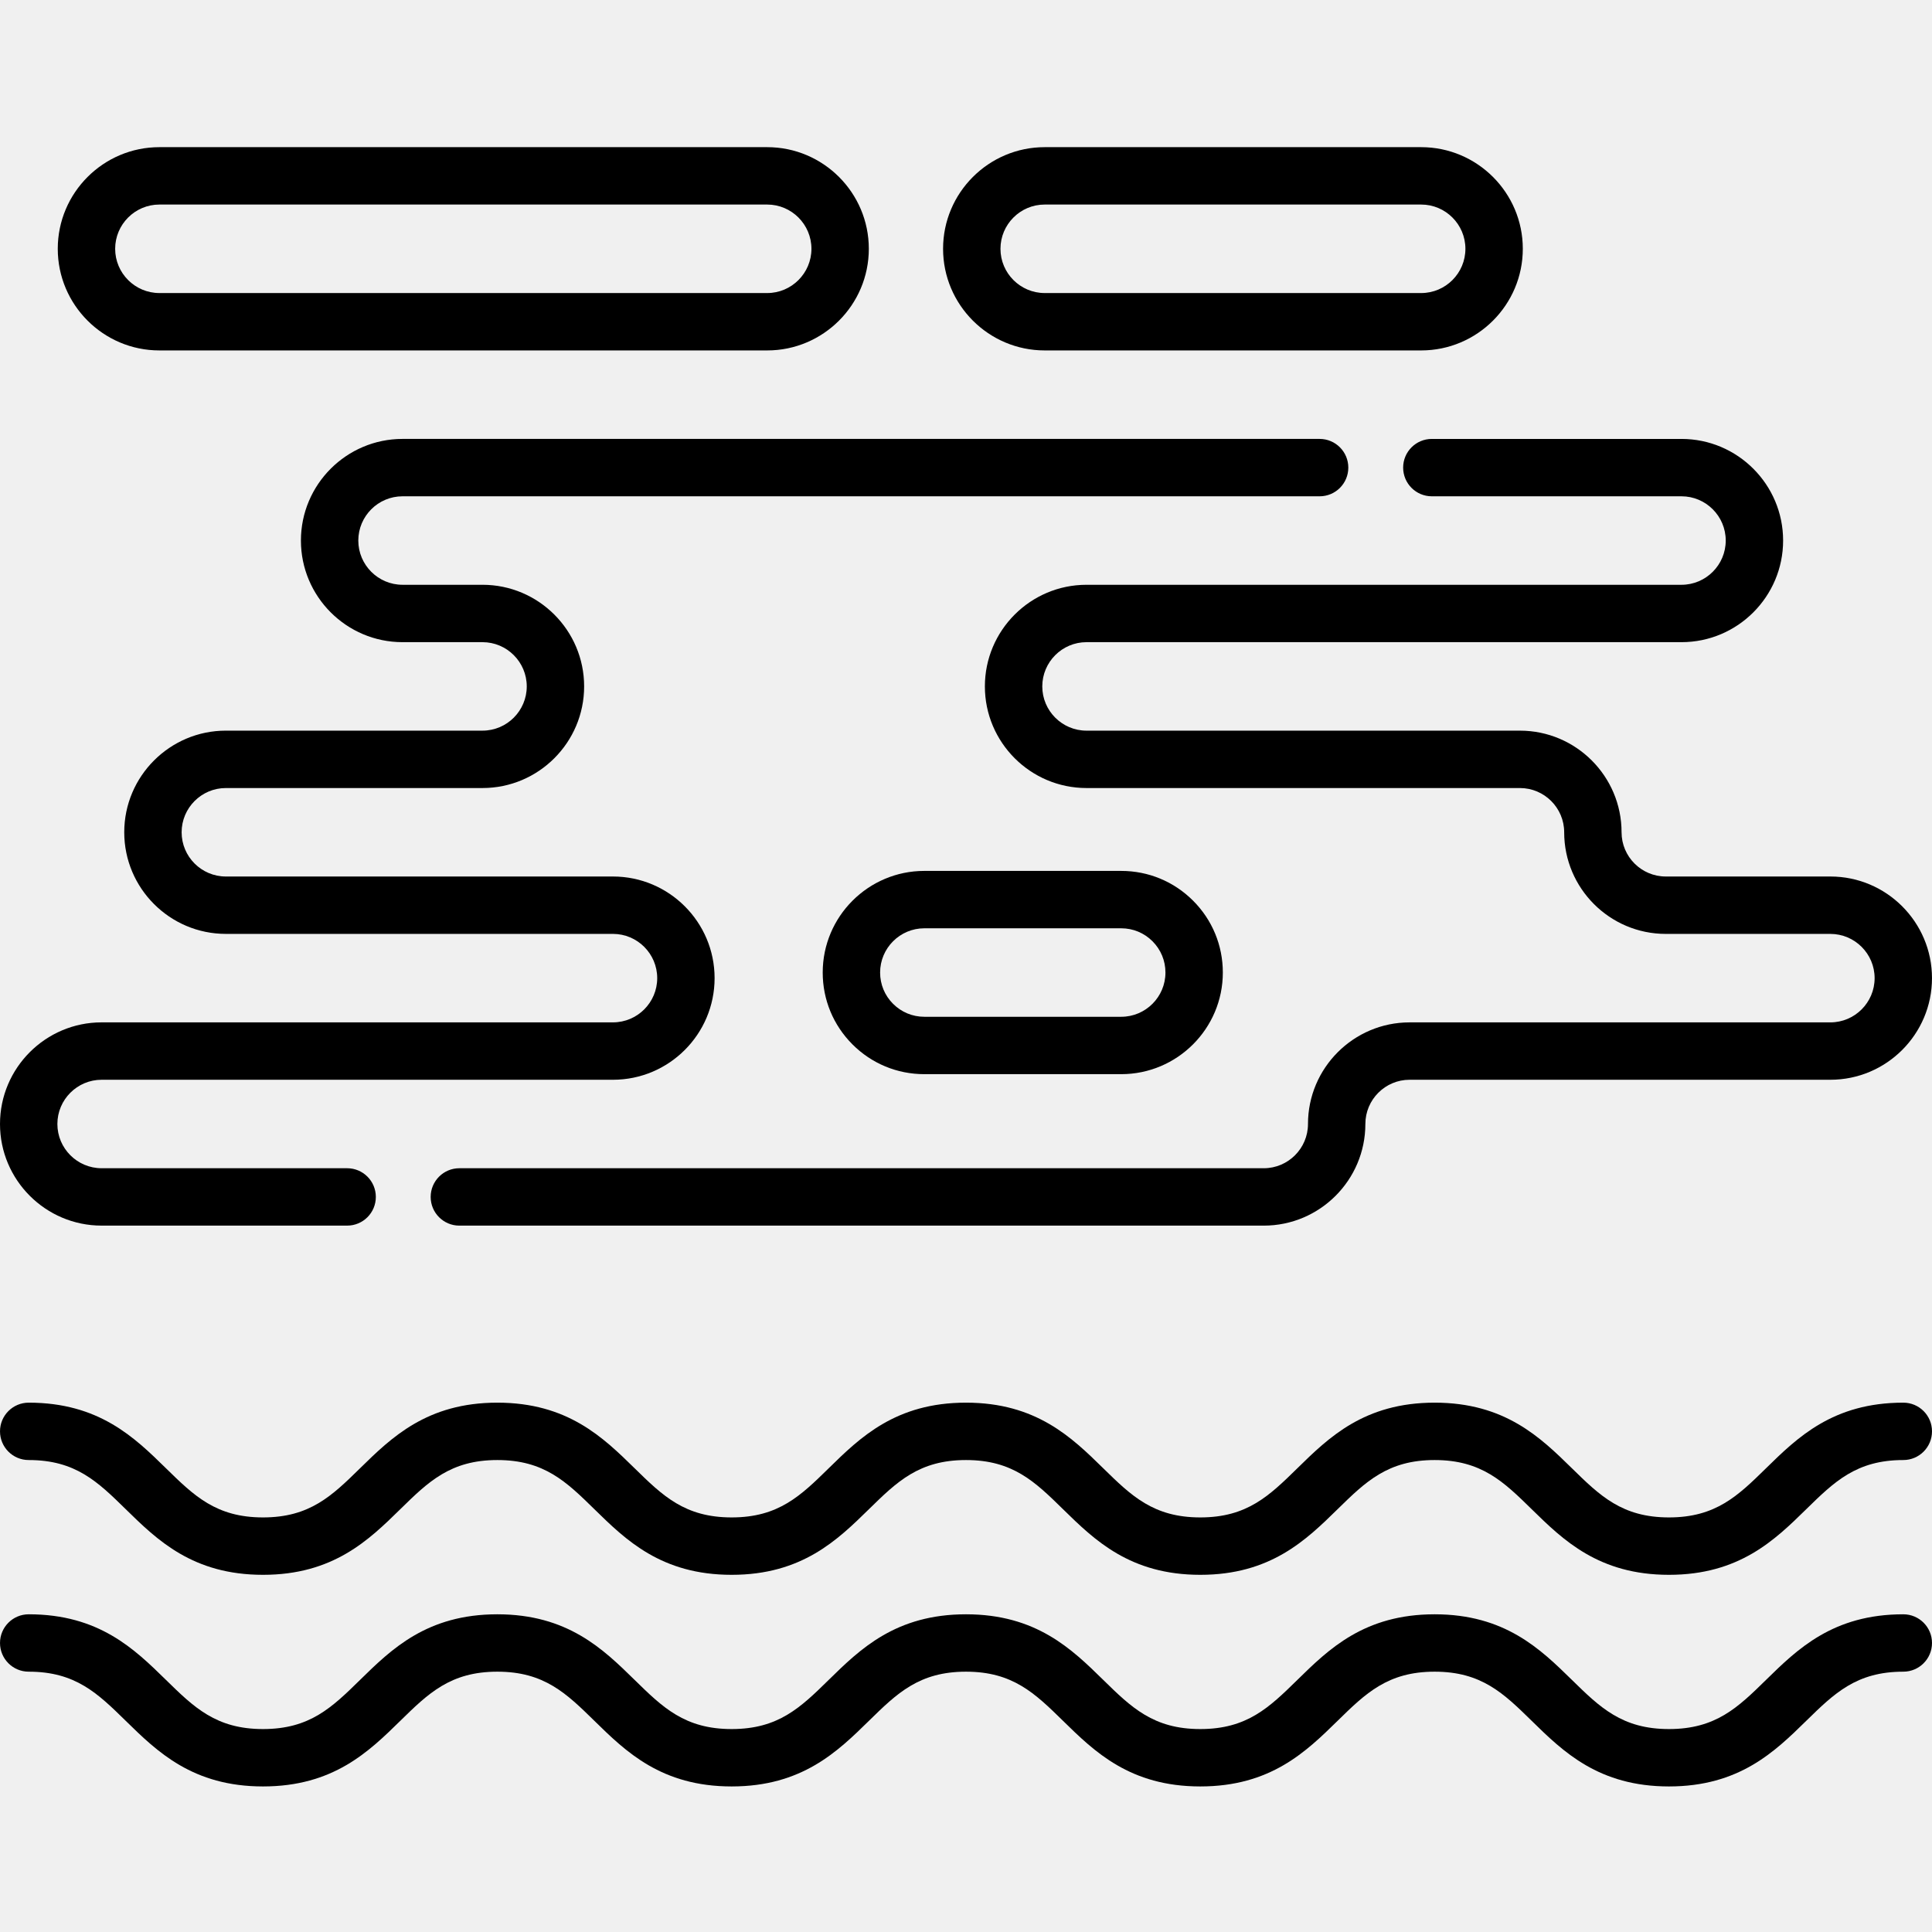
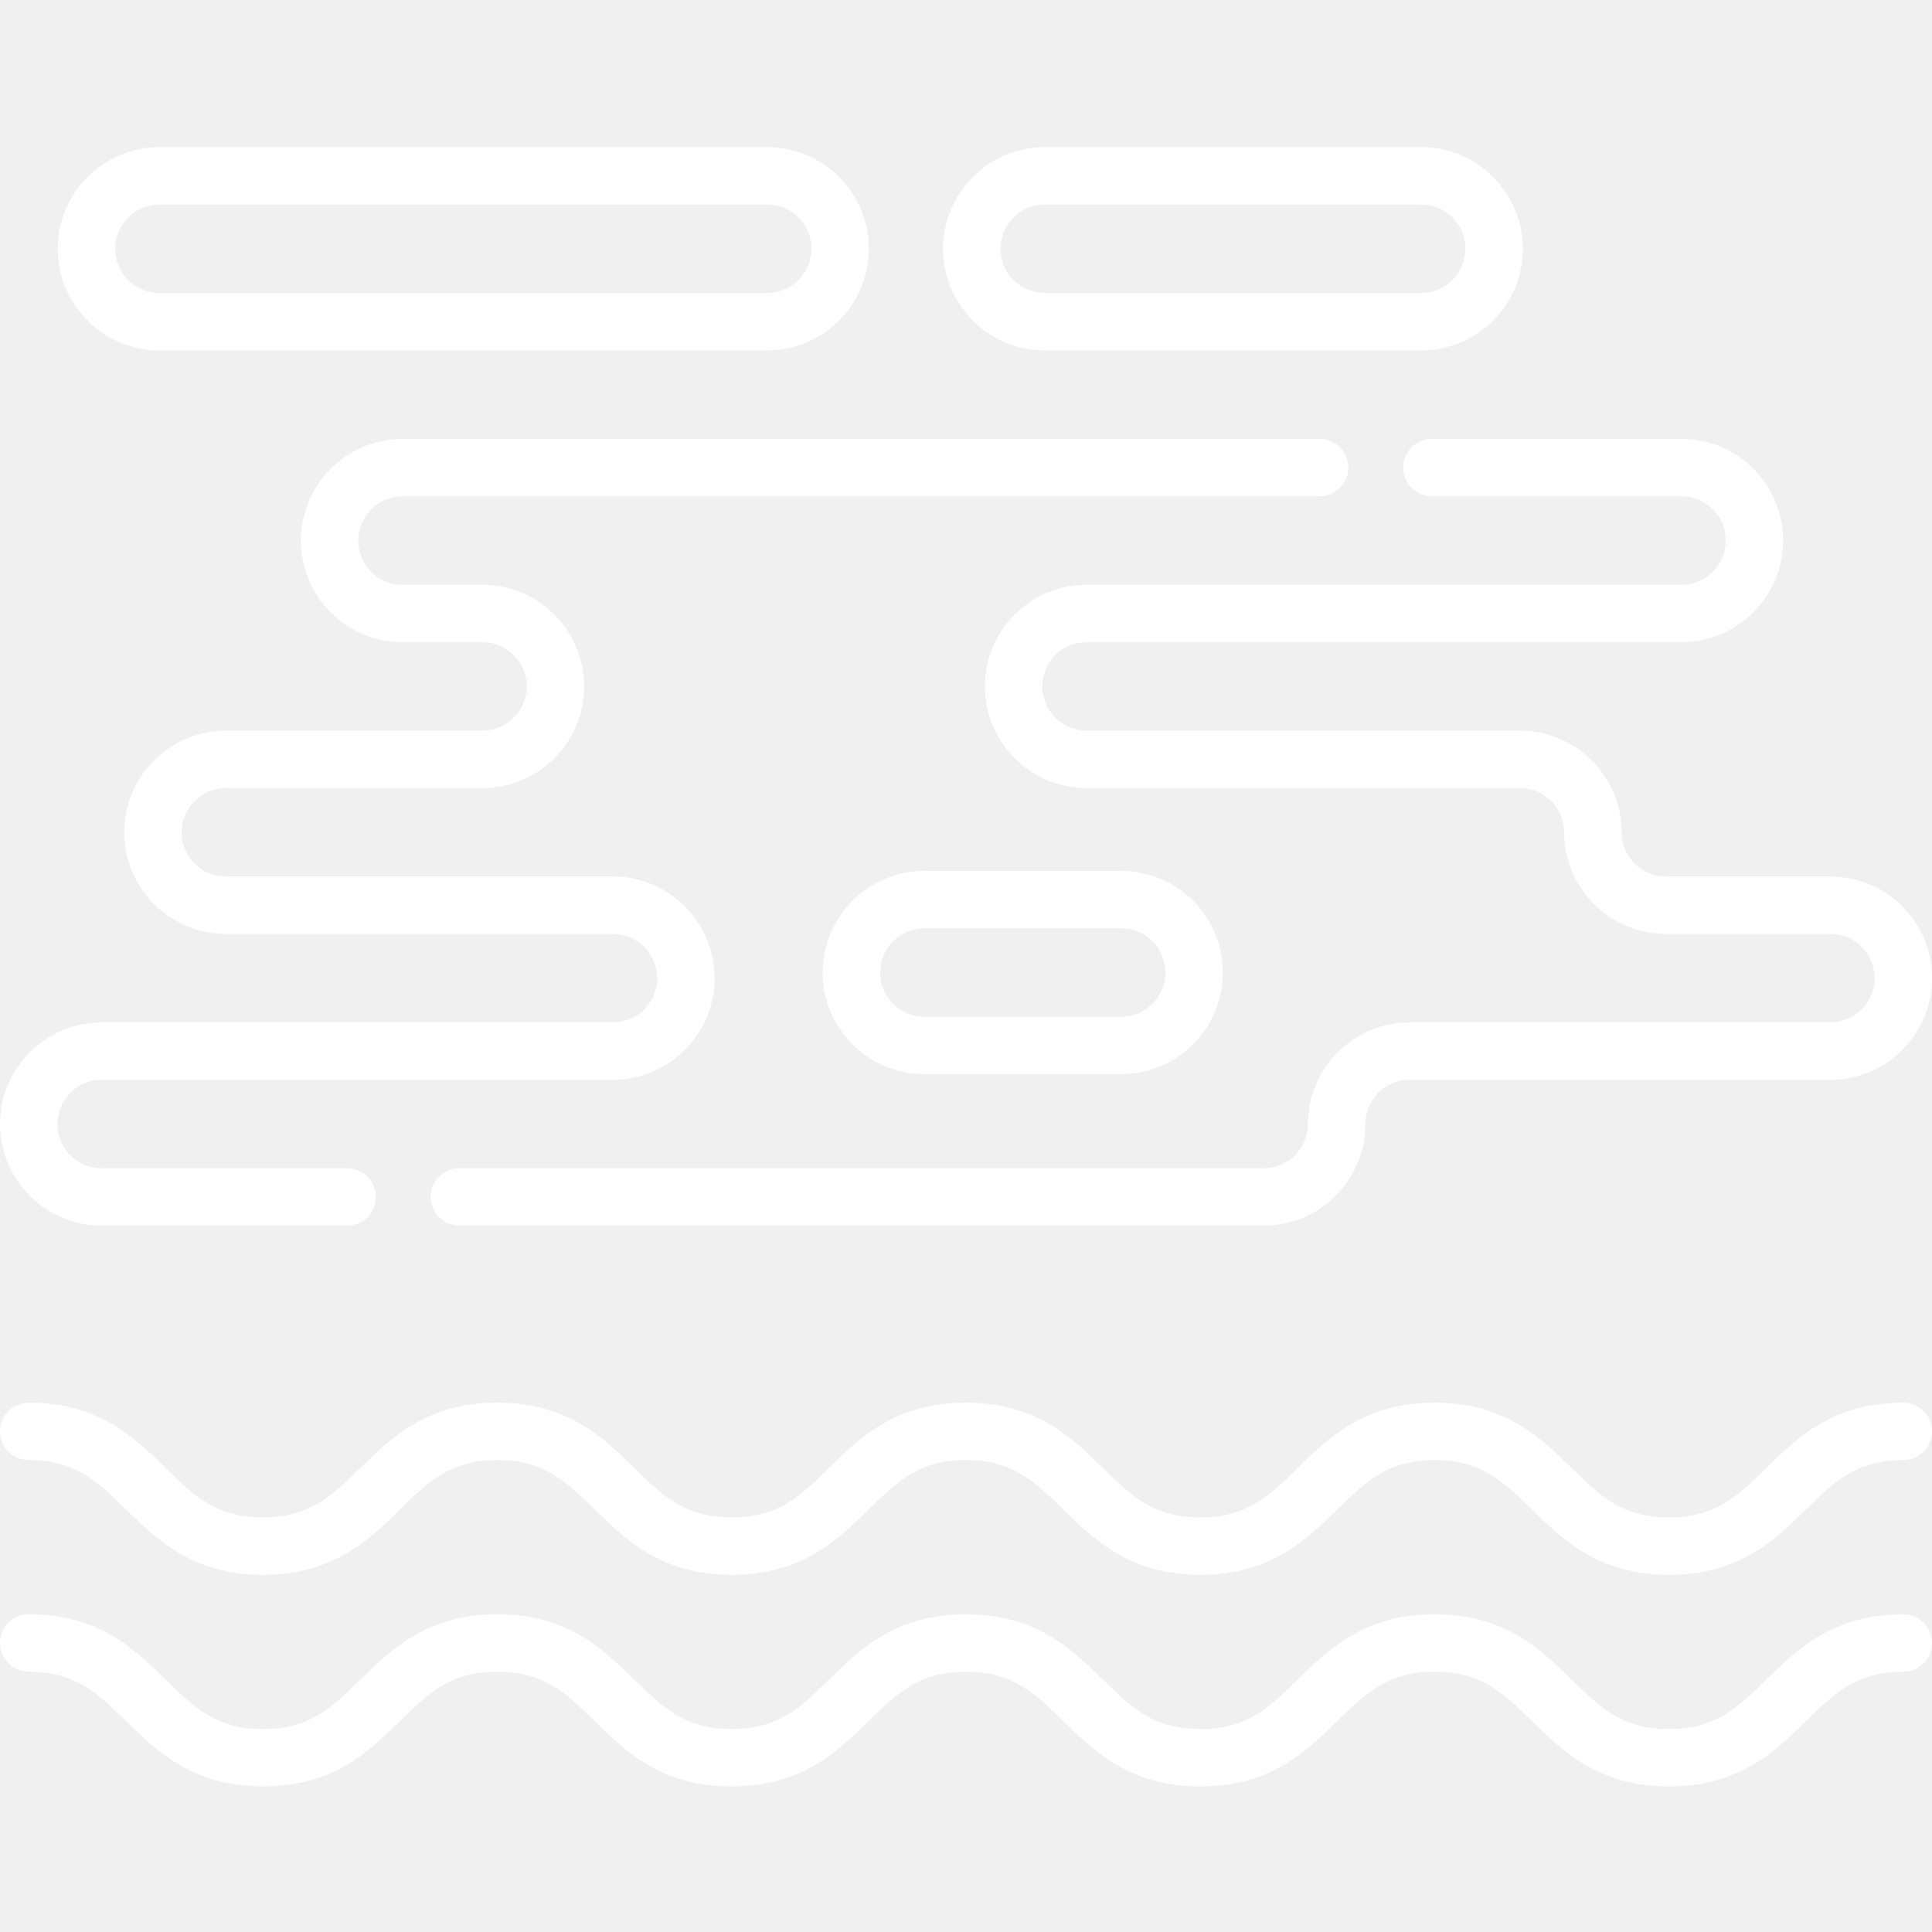
- <svg xmlns="http://www.w3.org/2000/svg" height="512pt" viewBox="0 -39 512 512" width="512pt">
-   <path d="m504.395 388.805c-18.629 0-28.055 9.23-36.371 17.379-7.434 7.285-13.309 13.035-25.73 13.035s-18.297-5.75-25.73-13.035c-8.316-8.148-17.742-17.379-36.371-17.379-18.633 0-28.059 9.23-36.371 17.379-7.438 7.285-13.309 13.035-25.73 13.035s-18.293-5.75-25.73-13.035c-8.312-8.148-17.738-17.379-36.367-17.379-18.629 0-28.055 9.23-36.371 17.379-7.434 7.285-13.305 13.035-25.727 13.035-12.418 0-18.293-5.75-25.727-13.035-8.316-8.145-17.742-17.379-36.371-17.379s-28.055 9.23-36.371 17.379c-7.434 7.285-13.305 13.035-25.727 13.035s-18.293-5.75-25.727-13.035c-8.316-8.148-17.742-17.379-36.367-17.379-4.203 0-7.605 3.402-7.605 7.602s3.402 7.605 7.605 7.605c12.418 0 18.289 5.754 25.723 13.035 8.316 8.145 17.742 17.379 36.371 17.379 18.629 0 28.055-9.23 36.371-17.379 7.434-7.281 13.309-13.035 25.727-13.035 12.422 0 18.293 5.754 25.73 13.035 8.316 8.148 17.742 17.379 36.367 17.379 18.629 0 28.055-9.23 36.371-17.379 7.434-7.285 13.305-13.035 25.727-13.035 12.418 0 18.293 5.754 25.727 13.035 8.316 8.148 17.742 17.379 36.371 17.379s28.055-9.23 36.371-17.379c7.434-7.281 13.309-13.035 25.73-13.035s18.293 5.754 25.73 13.035c8.316 8.148 17.742 17.379 36.371 17.379 18.629 0 28.055-9.23 36.371-17.379 7.438-7.281 13.309-13.035 25.73-13.035 4.203 0 7.605-3.406 7.605-7.605s-3.402-7.602-7.605-7.602zm0 0" />
-   <path d="m504.395 332.719c-18.629 0-28.055 9.234-36.371 17.379-7.434 7.285-13.309 13.035-25.73 13.035s-18.297-5.75-25.73-13.035c-8.316-8.145-17.742-17.379-36.371-17.379-18.633 0-28.059 9.234-36.371 17.379-7.438 7.285-13.309 13.035-25.73 13.035s-18.293-5.75-25.73-13.035c-8.312-8.145-17.738-17.379-36.367-17.379-18.629 0-28.055 9.234-36.371 17.379-7.434 7.285-13.305 13.035-25.727 13.035-12.418 0-18.293-5.75-25.727-13.035-8.316-8.145-17.742-17.379-36.371-17.379s-28.055 9.234-36.371 17.379c-7.434 7.285-13.305 13.035-25.727 13.035s-18.293-5.75-25.727-13.035c-8.316-8.145-17.742-17.379-36.367-17.379-4.203 0-7.605 3.406-7.605 7.605s3.402 7.602 7.605 7.602c12.418 0 18.289 5.754 25.723 13.035 8.316 8.148 17.742 17.383 36.371 17.383 18.629 0 28.055-9.234 36.371-17.379 7.434-7.285 13.309-13.039 25.727-13.039 12.422 0 18.293 5.754 25.73 13.039 8.316 8.145 17.742 17.379 36.367 17.379 18.629 0 28.055-9.234 36.371-17.383 7.434-7.281 13.305-13.035 25.727-13.035 12.418 0 18.293 5.754 25.727 13.039 8.316 8.145 17.742 17.379 36.371 17.379s28.055-9.234 36.371-17.379c7.434-7.285 13.309-13.039 25.73-13.039s18.293 5.754 25.73 13.039c8.316 8.145 17.742 17.379 36.371 17.379 18.629 0 28.055-9.234 36.371-17.379 7.438-7.285 13.309-13.039 25.73-13.039 4.203 0 7.605-3.402 7.605-7.602s-3.402-7.605-7.605-7.605zm0 0" />
-   <path d="m371.848 84.922c0 4.199 3.402 7.602 7.602 7.602h66.164c6.465 0 11.723 5.262 11.723 11.727 0 6.461-5.258 11.723-11.723 11.723h-157.676c-14.852 0-26.934 12.082-26.934 26.93s12.082 26.934 26.934 26.934h114.863c6.461 0 11.723 5.262 11.723 11.723 0 14.852 12.078 26.934 26.93 26.934h43.613c6.465 0 11.727 5.258 11.727 11.723 0 6.461-5.262 11.723-11.727 11.723h-111.508c-14.848 0-26.93 12.082-26.93 26.93 0 6.465-5.258 11.723-11.723 11.723h-213.172c-4.199 0-7.602 3.406-7.602 7.605 0 4.199 3.402 7.605 7.602 7.605h213.172c14.848 0 26.93-12.082 26.93-26.934 0-6.465 5.262-11.723 11.723-11.723h111.508c14.852 0 26.93-12.082 26.93-26.93 0-14.852-12.078-26.934-26.93-26.934h-43.613c-6.465 0-11.723-5.258-11.723-11.723 0-14.848-12.082-26.93-26.934-26.93h-114.859c-6.465 0-11.723-5.262-11.723-11.723 0-6.465 5.258-11.727 11.723-11.727h157.676c14.852 0 26.93-12.082 26.93-26.93s-12.078-26.93-26.93-26.93h-66.164c-4.199-.004-7.602 3.402-7.602 7.602zm0 0" />
-   <path d="m26.93 285.801h65.066c4.203 0 7.605-3.402 7.605-7.602s-3.402-7.605-7.605-7.605h-65.066c-6.461 0-11.723-5.262-11.723-11.723 0-6.465 5.262-11.723 11.723-11.723h135.512c14.852 0 26.934-12.082 26.934-26.934 0-14.848-12.082-26.93-26.934-26.93h-102.586c-6.465 0-11.723-5.262-11.723-11.723 0-6.465 5.262-11.723 11.723-11.723h68.016c14.848 0 26.93-12.086 26.93-26.934s-12.082-26.93-26.93-26.93h-21.195c-6.465 0-11.723-5.262-11.723-11.723 0-6.465 5.258-11.727 11.723-11.727h243.035c4.203 0 7.605-3.402 7.605-7.602s-3.402-7.605-7.605-7.605h-243.035c-14.852 0-26.93 12.082-26.93 26.934 0 14.848 12.078 26.93 26.93 26.93h21.195c6.461 0 11.723 5.262 11.723 11.723 0 6.465-5.262 11.723-11.723 11.723h-68.016c-14.848 0-26.93 12.082-26.93 26.934 0 14.848 12.082 26.93 26.93 26.93h102.586c6.465 0 11.727 5.262 11.727 11.723 0 6.465-5.262 11.723-11.727 11.723h-135.512c-14.848 0-26.93 12.082-26.93 26.934 0 14.848 12.082 26.93 26.93 26.93zm0 0" />
-   <path d="m297.129 245.664c14.852 0 26.934-12.082 26.934-26.93 0-7.199-2.801-13.961-7.887-19.047-5.086-5.086-11.852-7.887-19.047-7.887h-52.18c-14.844 0-26.922 12.082-26.922 26.934 0 7.195 2.805 13.957 7.887 19.043 5.086 5.086 11.848 7.887 19.035 7.887zm-63.891-26.93c0-6.465 5.254-11.727 11.715-11.727h52.176c3.137 0 6.078 1.219 8.293 3.434s3.434 5.16 3.434 8.293c0 6.465-5.258 11.723-11.723 11.723h-52.18c-3.125 0-6.066-1.219-8.281-3.434-2.215-2.211-3.434-5.156-3.434-8.289zm0 0" />
-   <path d="m42.242 53.867h161.074c14.848 0 26.93-12.082 26.93-26.934 0-14.852-12.082-26.934-26.93-26.934h-161.074c-14.852 0-26.934 12.082-26.934 26.934 0 14.852 12.082 26.934 26.934 26.934zm0-38.66h161.074c6.465 0 11.723 5.262 11.723 11.727s-5.262 11.727-11.723 11.727h-161.074c-6.465 0-11.723-5.262-11.723-11.727s5.258-11.727 11.723-11.727zm0 0" />
-   <path d="m276.859 53.867h99.766c14.852 0 26.934-12.082 26.934-26.934 0-14.852-12.082-26.934-26.934-26.934h-99.766c-14.852 0-26.934 12.082-26.934 26.934 0 14.852 12.082 26.934 26.934 26.934zm0-38.66h99.766c6.465 0 11.723 5.262 11.723 11.727s-5.258 11.727-11.723 11.727h-99.766c-6.465 0-11.723-5.262-11.723-11.727s5.258-11.727 11.723-11.727zm0 0" />
+ <svg xmlns="http://www.w3.org/2000/svg" width="49" height="49" viewBox="0 0 49 49" fill="none">
+   <g clip-path="url(#clip0)">
+     <path d="M48.272 40.942C46.489 40.942 45.587 41.826 44.791 42.605C44.08 43.303 43.518 43.853 42.329 43.853C41.14 43.853 40.578 43.303 39.866 42.605C39.07 41.826 38.168 40.942 36.386 40.942C34.602 40.942 33.7 41.826 32.905 42.605C32.193 43.303 31.631 43.853 30.442 43.853C29.253 43.853 28.692 43.303 27.98 42.605C27.184 41.826 26.282 40.942 24.499 40.942C22.716 40.942 21.814 41.826 21.018 42.605C20.307 43.303 19.745 43.853 18.556 43.853C17.368 43.853 16.806 43.303 16.094 42.605C15.298 41.826 14.396 40.942 12.613 40.942C10.831 40.942 9.928 41.826 9.133 42.605C8.421 43.303 7.859 43.853 6.67 43.853C5.482 43.853 4.92 43.303 4.208 42.605C3.412 41.826 2.51 40.942 0.728 40.942C0.326 40.942 0 41.268 0 41.67C0 42.072 0.326 42.398 0.728 42.398C1.916 42.398 2.478 42.948 3.19 43.645C3.986 44.425 4.888 45.308 6.67 45.308C8.453 45.308 9.355 44.425 10.151 43.645C10.863 42.948 11.425 42.398 12.613 42.398C13.802 42.398 14.364 42.948 15.076 43.645C15.872 44.425 16.774 45.308 18.556 45.308C20.339 45.308 21.241 44.425 22.037 43.645C22.749 42.948 23.31 42.398 24.499 42.398C25.688 42.398 26.25 42.948 26.961 43.645C27.757 44.425 28.659 45.308 30.442 45.308C32.225 45.308 33.127 44.425 33.923 43.645C34.634 42.948 35.197 42.398 36.386 42.398C37.574 42.398 38.136 42.948 38.848 43.645C39.644 44.425 40.546 45.308 42.329 45.308C44.112 45.308 45.014 44.425 45.81 43.645C46.521 42.948 47.083 42.398 48.272 42.398C48.674 42.398 49 42.072 49 41.67C49 41.268 48.674 40.942 48.272 40.942Z" fill="white" />
+     <path d="M48.272 35.575C46.489 35.575 45.587 36.458 44.791 37.238C44.08 37.935 43.518 38.485 42.329 38.485C41.14 38.485 40.578 37.935 39.866 37.238C39.07 36.458 38.168 35.575 36.386 35.575C34.602 35.575 33.7 36.458 32.905 37.238C32.193 37.935 31.631 38.485 30.442 38.485C29.253 38.485 28.692 37.935 27.98 37.238C27.184 36.458 26.282 35.575 24.499 35.575C22.716 35.575 21.814 36.458 21.018 37.238C20.307 37.935 19.745 38.485 18.556 38.485C17.368 38.485 16.806 37.935 16.094 37.238C15.298 36.458 14.396 35.575 12.613 35.575C10.831 35.575 9.928 36.458 9.133 37.238C8.421 37.935 7.859 38.485 6.67 38.485C5.482 38.485 4.92 37.935 4.208 37.238C3.412 36.458 2.51 35.575 0.728 35.575C0.326 35.575 0 35.901 0 36.303C0 36.704 0.326 37.03 0.728 37.03C1.916 37.03 2.478 37.581 3.19 38.278C3.986 39.057 4.888 39.941 6.67 39.941C8.453 39.941 9.355 39.057 10.151 38.278C10.863 37.581 11.425 37.03 12.613 37.03C13.802 37.03 14.364 37.581 15.076 38.278C15.872 39.057 16.774 39.941 18.556 39.941C20.339 39.941 21.241 39.057 22.037 38.278C22.749 37.581 23.31 37.03 24.499 37.03C25.688 37.03 26.25 37.581 26.961 38.278C27.757 39.057 28.659 39.941 30.442 39.941C32.225 39.941 33.127 39.057 33.923 38.278C34.634 37.581 35.197 37.03 36.386 37.03C37.574 37.03 38.136 37.581 38.848 38.278C39.644 39.057 40.546 39.941 42.329 39.941C44.112 39.941 45.014 39.057 45.81 38.278C46.521 37.581 47.083 37.03 48.272 37.03C48.674 37.03 49 36.704 49 36.303C49 35.901 48.674 35.575 48.272 35.575Z" fill="white" />
+     <path d="M35.587 11.86C35.587 12.262 35.913 12.587 36.315 12.587H42.647C43.265 12.587 43.769 13.091 43.769 13.71C43.769 14.328 43.265 14.831 42.647 14.831H27.556C26.135 14.831 24.979 15.988 24.979 17.409C24.979 18.83 26.135 19.986 27.556 19.986H38.549C39.168 19.986 39.671 20.49 39.671 21.108C39.671 22.529 40.827 23.686 42.248 23.686H46.422C47.041 23.686 47.545 24.189 47.545 24.808C47.545 25.426 47.041 25.93 46.422 25.93H35.751C34.33 25.93 33.173 27.086 33.173 28.507C33.173 29.125 32.67 29.629 32.052 29.629H11.65C11.248 29.629 10.923 29.955 10.923 30.357C10.923 30.759 11.248 31.084 11.65 31.084H32.052C33.472 31.084 34.629 29.928 34.629 28.507C34.629 27.888 35.132 27.385 35.751 27.385H46.422C47.844 27.385 49 26.229 49 24.808C49 23.386 47.844 22.23 46.422 22.23H42.248C41.63 22.23 41.127 21.727 41.127 21.108C41.127 19.687 39.97 18.531 38.549 18.531H27.556C26.938 18.531 26.435 18.027 26.435 17.409C26.435 16.79 26.938 16.287 27.556 16.287H42.647C44.068 16.287 45.224 15.13 45.224 13.71C45.224 12.289 44.068 11.132 42.647 11.132H36.315C35.913 11.132 35.587 11.458 35.587 11.86Z" fill="white" />
+     <path d="M2.577 31.084H8.804C9.207 31.084 9.532 30.759 9.532 30.357C9.532 29.955 9.207 29.629 8.804 29.629H2.577C1.959 29.629 1.455 29.125 1.455 28.507C1.455 27.889 1.959 27.385 2.577 27.385H15.546C16.968 27.385 18.124 26.229 18.124 24.808C18.124 23.387 16.968 22.23 15.546 22.23H5.728C5.11 22.23 4.606 21.727 4.606 21.108C4.606 20.49 5.11 19.987 5.728 19.987H12.238C13.659 19.987 14.815 18.83 14.815 17.409C14.815 15.988 13.659 14.832 12.238 14.832H10.209C9.591 14.832 9.087 14.328 9.087 13.71C9.087 13.091 9.591 12.588 10.209 12.588H33.468C33.871 12.588 34.196 12.262 34.196 11.86C34.196 11.458 33.871 11.132 33.468 11.132H10.209C8.788 11.132 7.632 12.289 7.632 13.71C7.632 15.131 8.788 16.287 10.209 16.287H12.238C12.856 16.287 13.36 16.791 13.36 17.409C13.36 18.028 12.856 18.531 12.238 18.531H5.728C4.307 18.531 3.151 19.687 3.151 21.108C3.151 22.529 4.307 23.686 5.728 23.686H15.546C16.165 23.686 16.668 24.189 16.668 24.808C16.668 25.426 16.165 25.93 15.546 25.93H2.577C1.156 25.93 0 27.086 0 28.507C0 29.928 1.156 31.084 2.577 31.084Z" fill="white" />
+     <path d="M28.436 27.243C29.858 27.243 31.014 26.087 31.014 24.666C31.014 23.977 30.746 23.33 30.259 22.843C29.772 22.356 29.125 22.088 28.436 22.088H23.442C22.022 22.088 20.866 23.245 20.866 24.666C20.866 25.355 21.134 26.002 21.621 26.488C22.107 26.975 22.755 27.243 23.442 27.243H28.436ZM22.322 24.666C22.322 24.047 22.824 23.544 23.443 23.544H28.436C28.736 23.544 29.018 23.66 29.23 23.872C29.442 24.084 29.558 24.366 29.558 24.666C29.558 25.285 29.055 25.788 28.436 25.788H23.443C23.144 25.788 22.862 25.671 22.65 25.459C22.438 25.248 22.322 24.966 22.322 24.666Z" fill="white" />
+     <path d="M4.043 8.888H19.458C20.879 8.888 22.035 7.731 22.035 6.31C22.035 4.889 20.879 3.732 19.458 3.732H4.043C2.621 3.732 1.465 4.889 1.465 6.31C1.465 7.731 2.621 8.888 4.043 8.888ZM4.043 5.188H19.458C20.077 5.188 20.58 5.691 20.58 6.31C20.58 6.929 20.076 7.432 19.458 7.432H4.043C3.424 7.432 2.921 6.929 2.921 6.31C2.921 5.691 3.424 5.188 4.043 5.188Z" fill="white" />
+     <path d="M26.496 8.888H36.044C37.466 8.888 38.622 7.731 38.622 6.31C38.622 4.889 37.466 3.732 36.044 3.732H26.496C25.075 3.732 23.919 4.889 23.919 6.31C23.919 7.731 25.075 8.888 26.496 8.888ZM26.496 5.188H36.044C36.663 5.188 37.166 5.691 37.166 6.31C37.166 6.929 36.663 7.432 36.044 7.432H26.496C25.878 7.432 25.374 6.929 25.374 6.31C25.374 5.691 25.878 5.188 26.496 5.188Z" fill="white" />
+   </g>
+   <defs>
+     <clipPath id="clip0">
+       <rect width="49" height="49" fill="white" />
+     </clipPath>
+   </defs>
</svg>
